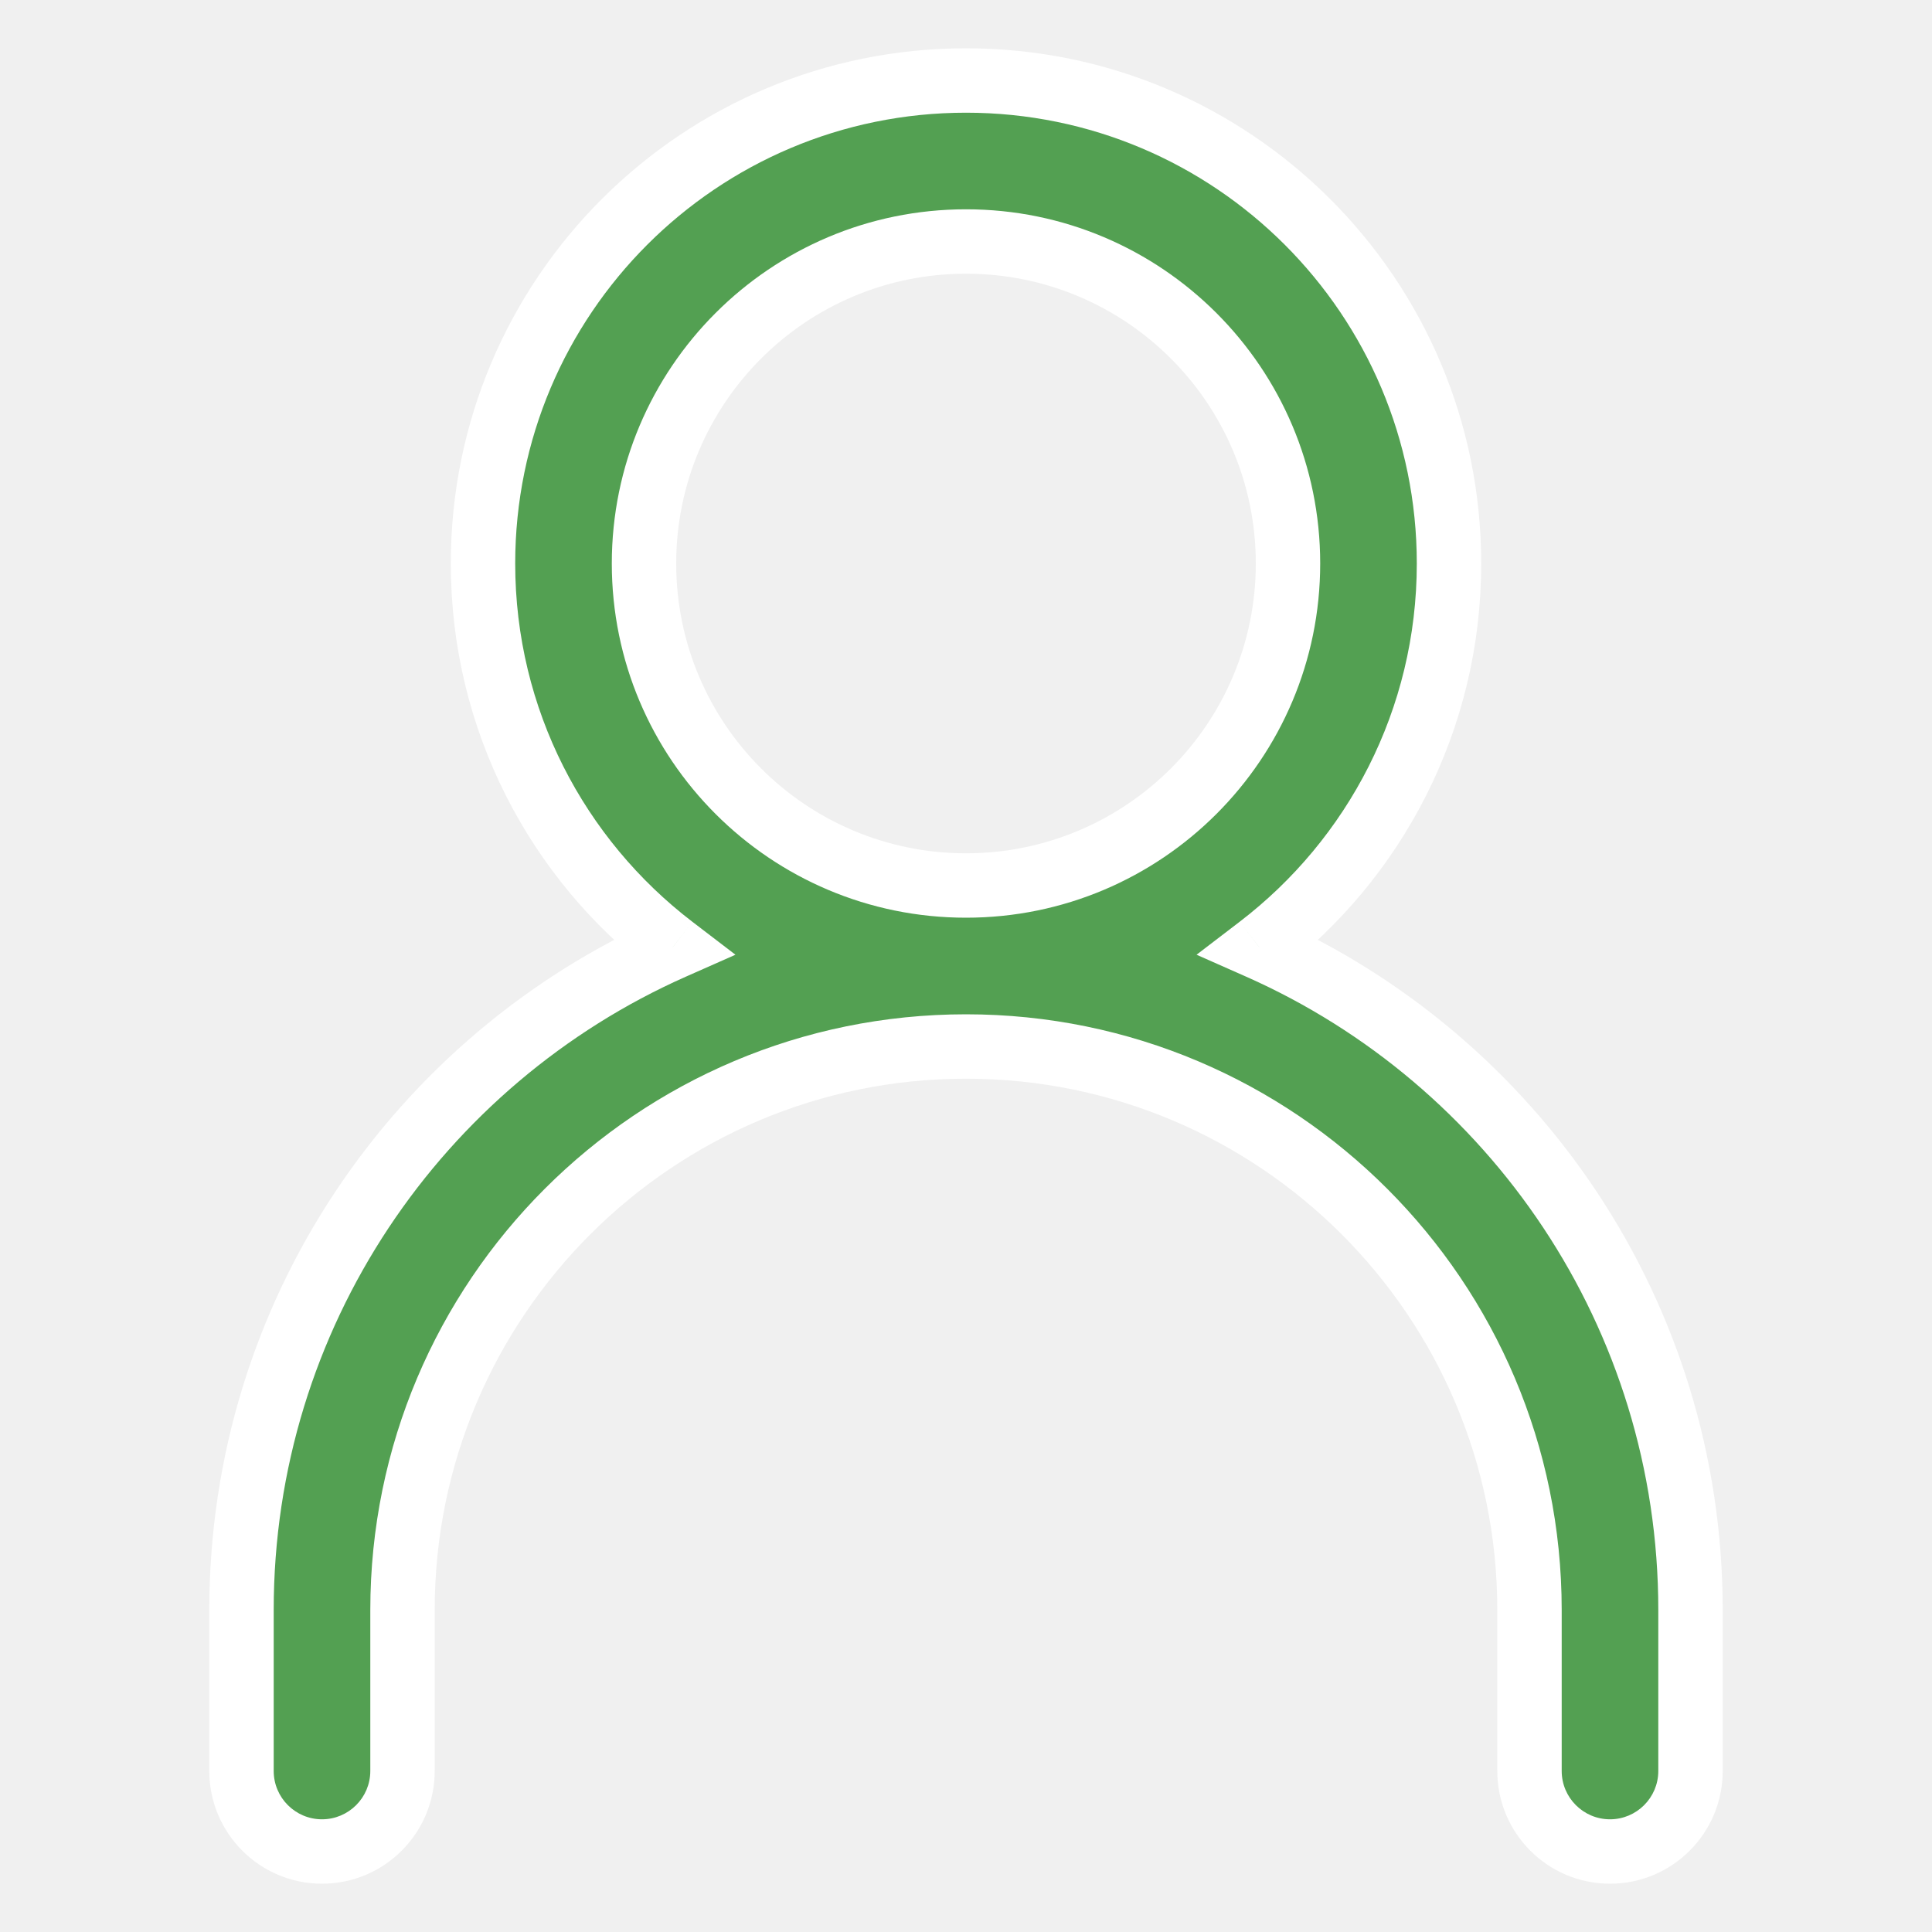
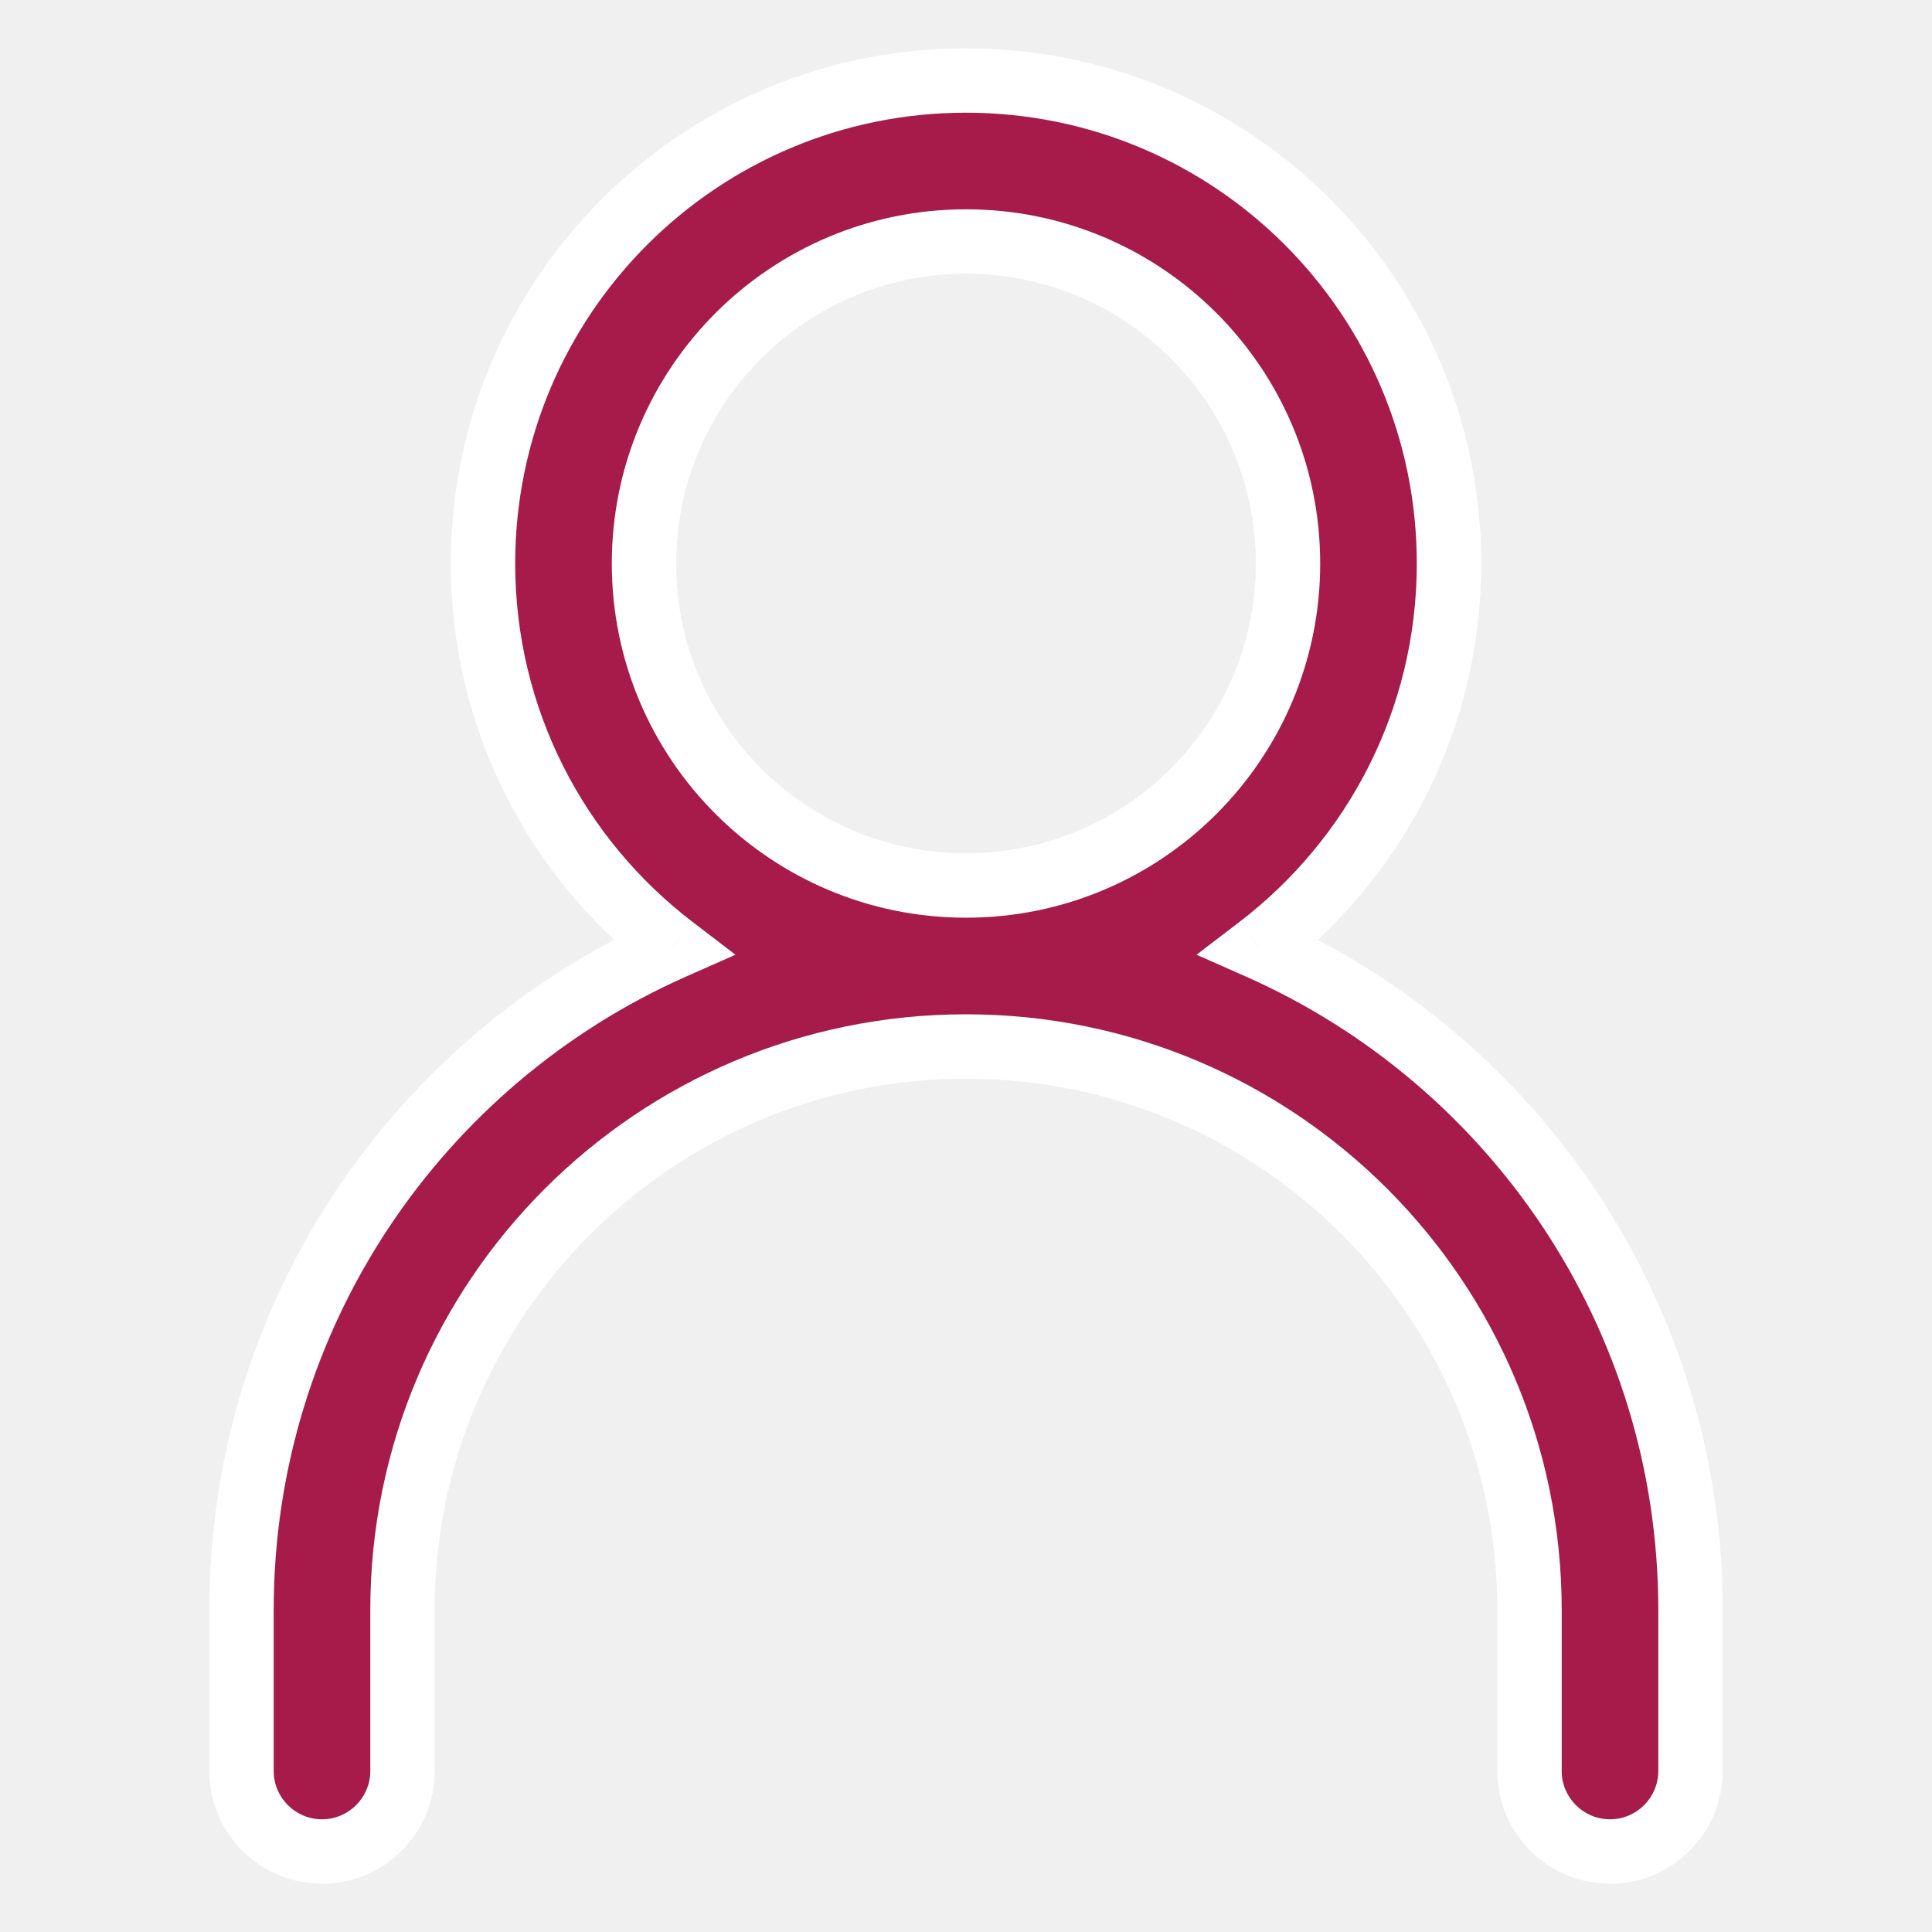
<svg xmlns="http://www.w3.org/2000/svg" width="24" height="24" viewBox="0 0 24 24" fill="none">
-   <path fill-rule="evenodd" clip-rule="evenodd" d="M16 7C16 9.209 14.209 11 12 11C9.791 11 8 9.209 8 7C8 4.791 9.791 3 12 3C14.209 3 16 4.791 16 7ZM15.643 11.768C17.076 10.671 18 8.944 18 7C18 3.686 15.314 1 12 1C8.686 1 6 3.686 6 7C6 8.944 6.924 10.671 8.357 11.768C5.201 13.166 3 16.326 3 20V22C3 22.552 3.448 23 4 23C4.552 23 5 22.552 5 22V20C5 16.134 8.134 13 12 13C15.866 13 19 16.134 19 20V22C19 22.552 19.448 23 20 23C20.552 23 21 22.552 21 22V20C21 16.326 18.799 13.166 15.643 11.768Z" fill="#53A052" />
+   <path fill-rule="evenodd" clip-rule="evenodd" d="M16 7C16 9.209 14.209 11 12 11C9.791 11 8 9.209 8 7C8 4.791 9.791 3 12 3C14.209 3 16 4.791 16 7ZM15.643 11.768C17.076 10.671 18 8.944 18 7C18 3.686 15.314 1 12 1C8.686 1 6 3.686 6 7C6 8.944 6.924 10.671 8.357 11.768C5.201 13.166 3 16.326 3 20V22C3 22.552 3.448 23 4 23C4.552 23 5 22.552 5 22V20C5 16.134 8.134 13 12 13C15.866 13 19 16.134 19 20V22C19 22.552 19.448 23 20 23C20.552 23 21 22.552 21 22V20C21 16.326 18.799 13.166 15.643 11.768Z" fill="#A71B4A" />
  <path d="M15.643 11.768L15.4 11.45L14.864 11.86L15.481 12.133L15.643 11.768ZM8.357 11.768L8.519 12.133L9.136 11.86L8.6 11.45L8.357 11.768ZM12 11.4C14.43 11.4 16.4 9.43 16.4 7H15.6C15.6 8.988 13.988 10.6 12 10.6V11.4ZM7.6 7C7.6 9.43 9.57 11.4 12 11.4V10.6C10.012 10.6 8.4 8.988 8.4 7H7.6ZM12 2.6C9.57 2.6 7.6 4.57 7.6 7H8.4C8.4 5.012 10.012 3.4 12 3.4V2.6ZM16.4 7C16.4 4.57 14.43 2.6 12 2.6V3.4C13.988 3.4 15.6 5.012 15.6 7H16.4ZM15.886 12.085C17.414 10.917 18.4 9.073 18.4 7H17.6C17.6 8.814 16.738 10.426 15.4 11.45L15.886 12.085ZM18.4 7C18.4 3.465 15.535 0.6 12 0.6V1.4C15.093 1.4 17.6 3.907 17.6 7H18.4ZM12 0.6C8.465 0.6 5.6 3.465 5.6 7H6.4C6.4 3.907 8.907 1.4 12 1.4V0.6ZM5.6 7C5.6 9.073 6.586 10.917 8.114 12.085L8.6 11.45C7.262 10.426 6.4 8.814 6.4 7H5.6ZM3.4 20C3.4 16.49 5.503 13.47 8.519 12.133L8.195 11.402C4.9 12.862 2.6 16.162 2.6 20H3.4ZM3.4 22V20H2.6V22H3.4ZM4 22.6C3.669 22.6 3.4 22.331 3.4 22H2.6C2.6 22.773 3.227 23.4 4 23.4V22.6ZM4.6 22C4.6 22.331 4.331 22.6 4 22.6V23.4C4.773 23.4 5.4 22.773 5.4 22H4.6ZM4.6 20V22H5.4V20H4.6ZM12 12.6C7.913 12.6 4.6 15.913 4.6 20H5.4C5.4 16.355 8.355 13.4 12 13.4V12.6ZM19.4 20C19.4 15.913 16.087 12.6 12 12.6V13.4C15.645 13.4 18.6 16.355 18.6 20H19.4ZM19.4 22V20H18.6V22H19.4ZM20 22.6C19.669 22.6 19.4 22.331 19.4 22H18.6C18.6 22.773 19.227 23.4 20 23.4V22.6ZM20.6 22C20.6 22.331 20.331 22.6 20 22.6V23.4C20.773 23.4 21.4 22.773 21.4 22H20.6ZM20.6 20V22H21.4V20H20.6ZM15.481 12.133C18.497 13.47 20.6 16.49 20.6 20H21.4C21.4 16.162 19.1 12.862 15.805 11.402L15.481 12.133Z" fill="white" />
</svg>
